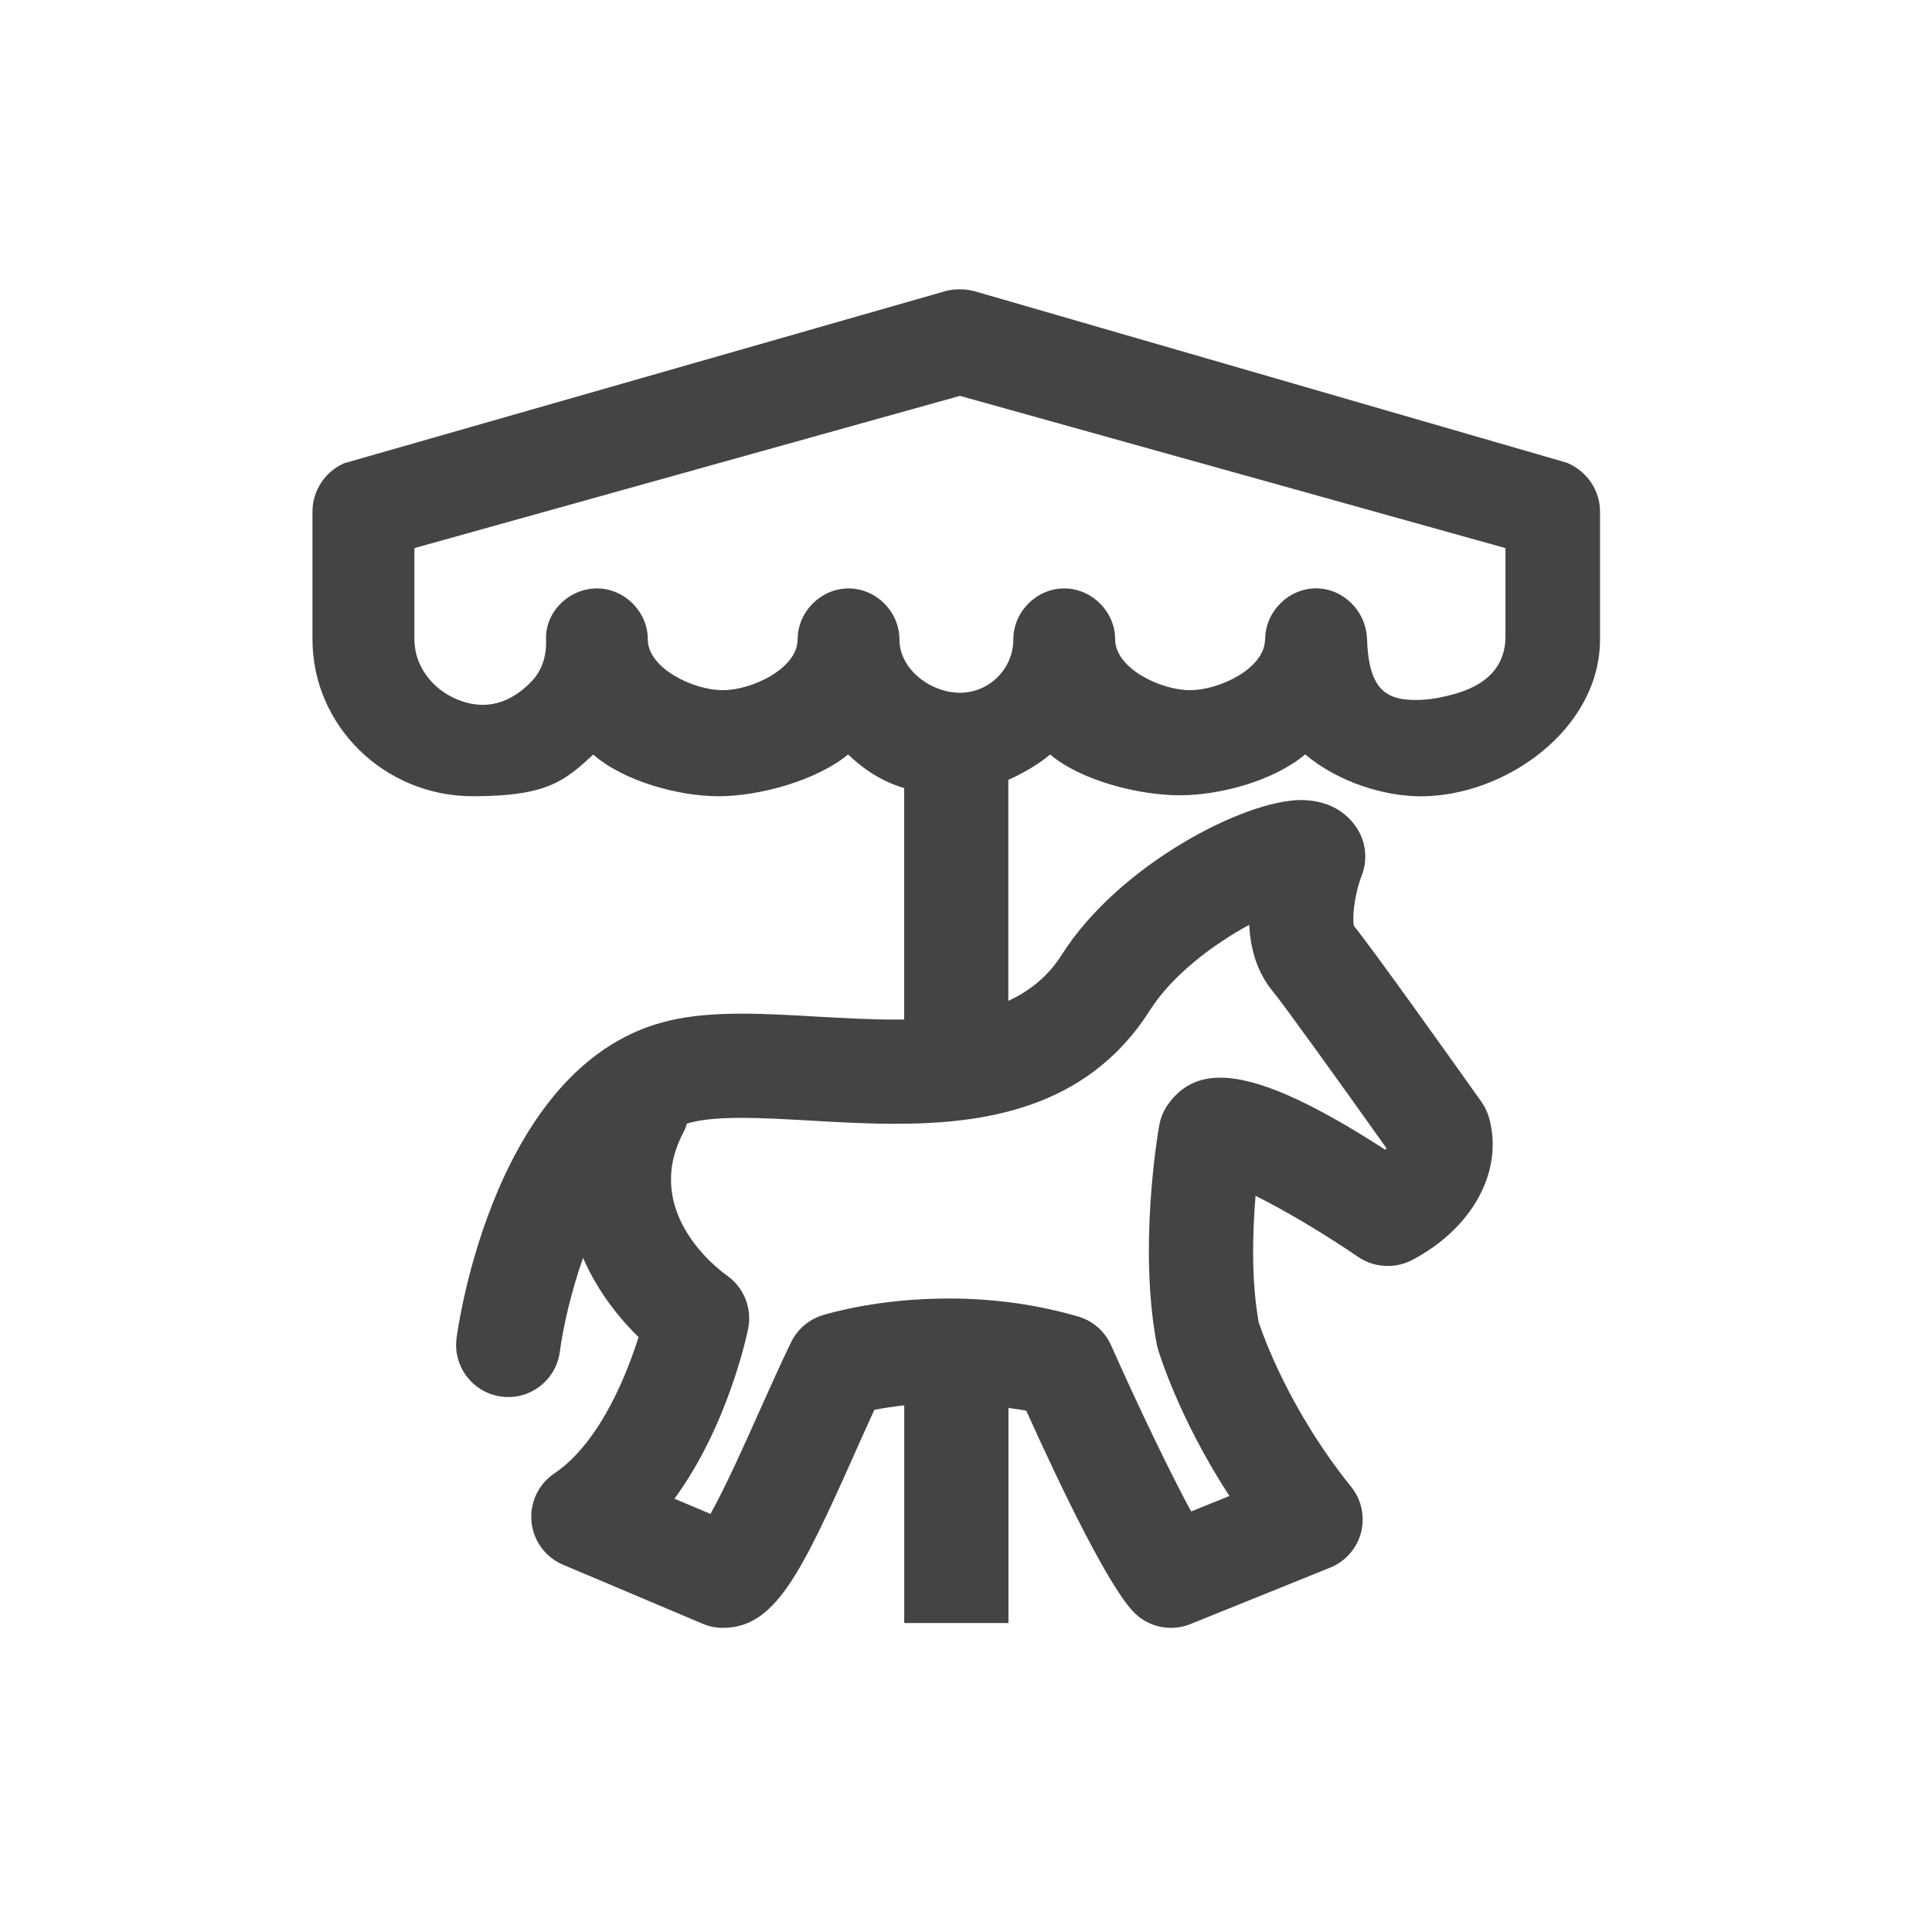
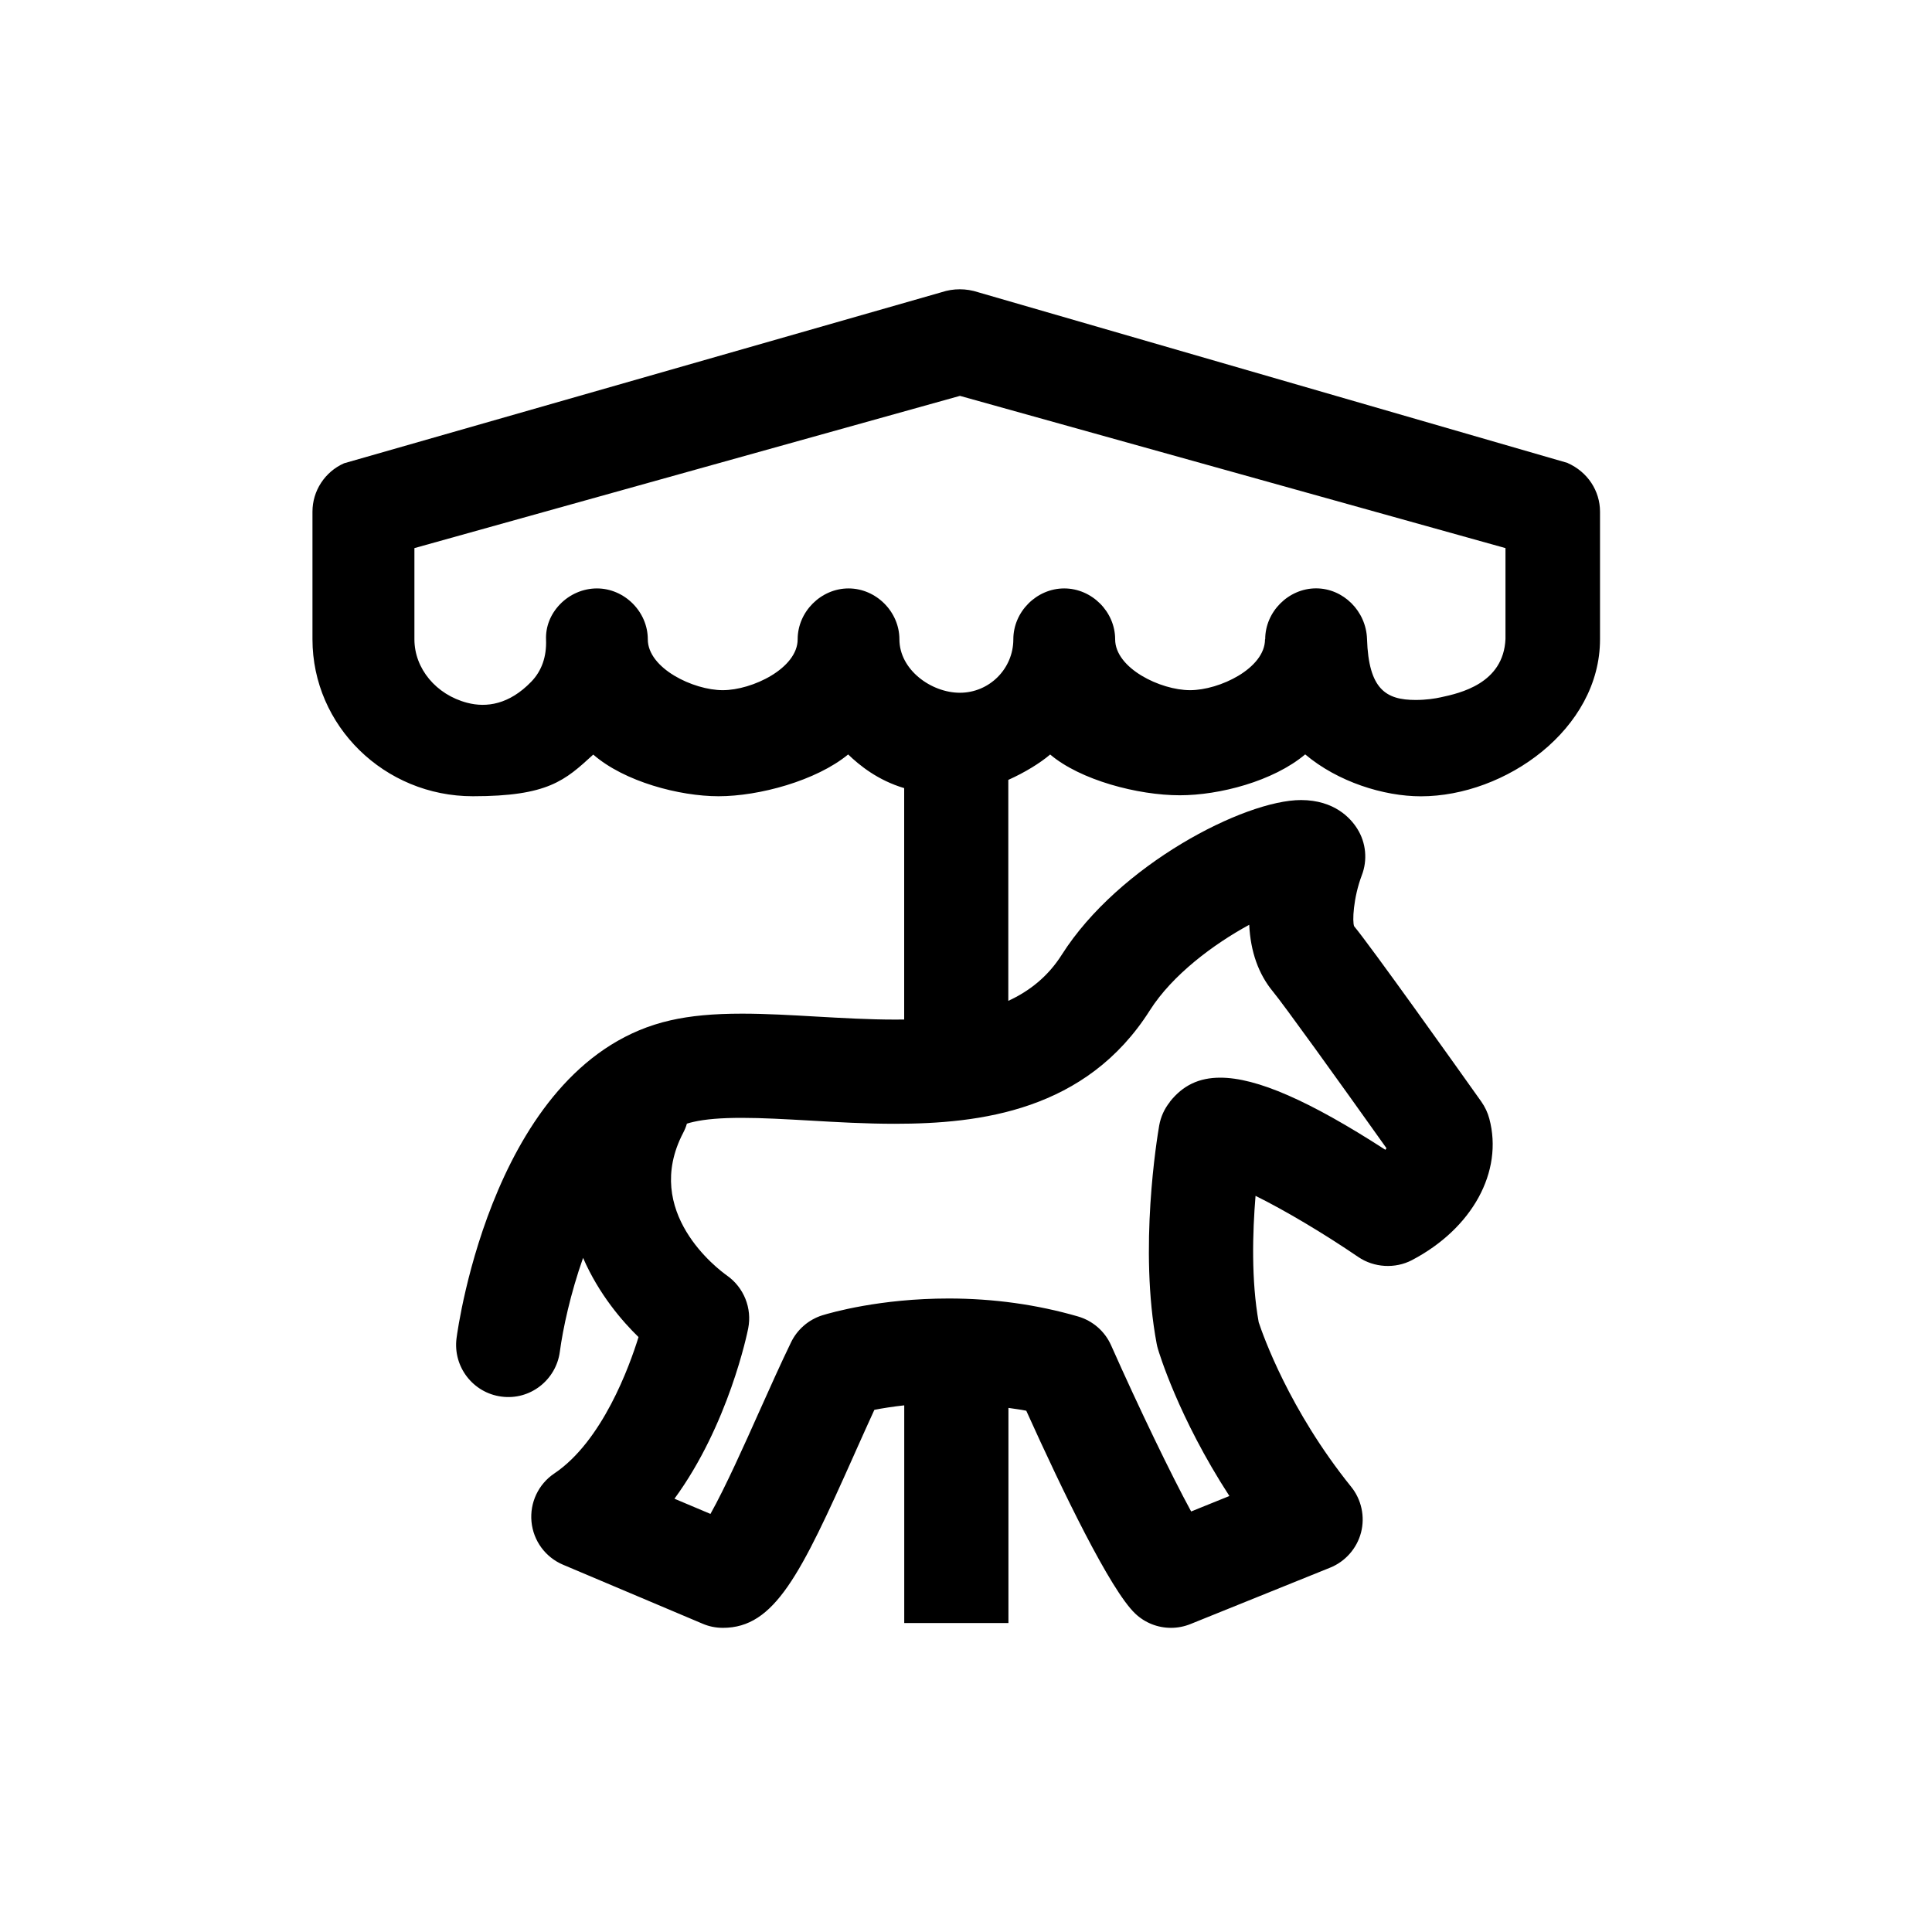
<svg xmlns="http://www.w3.org/2000/svg" version="1.1" width="30" height="30" viewBox="0 0 30 30">
-   <path fill="#444" d="M24.343 7.189l-9.151-2.65c-0.19-0.063-0.389-0.062-0.573-0.001l-9.277 2.656c-0.297 0.132-0.49 0.427-0.49 0.751v1.981c0 1.345 1.117 2.438 2.49 2.438 1.168 0 1.431-0.245 1.87-0.647 0.483 0.421 1.338 0.647 1.946 0.647 0.628 0 1.517-0.241 2.012-0.649 0.179 0.172 0.461 0.401 0.87 0.523v3.593c-0.048 0.001-0.095 0.001-0.142 0.001-0.401 0-0.821-0.024-1.227-0.047-0.382-0.022-0.777-0.045-1.149-0.045-0.448 0-0.801 0.033-1.112 0.104-2.726 0.617-3.298 4.76-3.321 4.936-0.057 0.442 0.255 0.848 0.696 0.906 0.448 0.061 0.85-0.259 0.908-0.696 0.048-0.36 0.165-0.902 0.361-1.458 0.246 0.568 0.612 0.988 0.861 1.23-0.142 0.458-0.562 1.617-1.308 2.118-0.247 0.166-0.382 0.453-0.354 0.749s0.216 0.552 0.49 0.668l2.167 0.916c0.1 0.043 0.206 0.064 0.316 0.064 0.802 0 1.204-0.823 2.035-2.684l0.035-0.079c0.095-0.212 0.189-0.422 0.281-0.622 0.127-0.025 0.285-0.050 0.464-0.070v3.38h1.618v-3.34c0.092 0.015 0.187 0.024 0.277 0.044 0.564 1.249 1.305 2.783 1.691 3.149 0.15 0.143 0.348 0.222 0.556 0.222 0.104 0 0.206-0.020 0.303-0.059l2.167-0.875c0.237-0.095 0.417-0.3 0.481-0.546s0.007-0.513-0.154-0.711c-0.962-1.194-1.368-2.353-1.435-2.554-0.117-0.649-0.096-1.394-0.049-1.963 0.455 0.225 1.058 0.583 1.596 0.95 0.243 0.165 0.57 0.185 0.831 0.049 0.939-0.492 1.423-1.374 1.203-2.197-0.025-0.094-0.066-0.181-0.123-0.263-0.399-0.562-1.723-2.422-1.976-2.725-0.030-0.067-0.015-0.437 0.119-0.792 0.091-0.235 0.066-0.505-0.069-0.72-0.104-0.167-0.355-0.446-0.874-0.448-0.882 0-2.831 1.008-3.715 2.401-0.215 0.34-0.503 0.566-0.831 0.717v-3.431c0.259-0.116 0.495-0.262 0.65-0.394 0.469 0.398 1.362 0.633 2.013 0.633 0.613 0 1.45-0.217 1.947-0.635 0.503 0.425 1.217 0.651 1.796 0.651 1.313 0 2.782-1.043 2.782-2.438v-1.981c0-0.324-0.192-0.619-0.505-0.757zM19.643 9.927c0 0.451-0.706 0.79-1.164 0.79s-1.163-0.339-1.163-0.79c0-0.428-0.362-0.79-0.791-0.79s-0.79 0.362-0.79 0.79c0 0.458-0.373 0.83-0.83 0.83-0.443 0-0.939-0.355-0.939-0.83 0-0.428-0.362-0.79-0.79-0.79s-0.79 0.362-0.79 0.79c0 0.451-0.706 0.79-1.163 0.79s-1.164-0.339-1.164-0.79c0-0.428-0.362-0.79-0.79-0.79-0.214 0-0.423 0.090-0.575 0.248-0.146 0.152-0.223 0.346-0.215 0.547 0.010 0.265-0.067 0.485-0.229 0.653-0.343 0.355-0.695 0.406-0.995 0.328-0.483-0.126-0.82-0.531-0.82-0.986v-1.416l8.471-2.364 8.471 2.364v1.41c-0.030 0.695-0.709 0.843-1.006 0.907-0.086 0.019-0.224 0.041-0.389 0.041-0.46 0-0.73-0.164-0.755-0.947-0.014-0.433-0.369-0.786-0.791-0.786-0.428 0-0.79 0.362-0.79 0.79zM18.166 17.111c-0.085 0.105-0.142 0.231-0.166 0.365-0.033 0.192-0.318 1.914-0.039 3.391 0.005 0.026 0.011 0.052 0.019 0.078 0.013 0.044 0.314 1.059 1.11 2.285l-0.594 0.24c-0.311-0.571-0.809-1.604-1.243-2.58-0.097-0.218-0.284-0.381-0.514-0.448-0.638-0.185-1.314-0.279-2.008-0.279-1.064 0-1.822 0.218-1.965 0.262-0.211 0.067-0.387 0.22-0.483 0.419-0.161 0.332-0.33 0.71-0.5 1.089-0.212 0.475-0.524 1.172-0.751 1.575l-0.559-0.236c0.84-1.147 1.133-2.581 1.145-2.645 0.062-0.313-0.067-0.635-0.329-0.82-0.137-0.097-1.322-0.986-0.681-2.216 0.024-0.046 0.044-0.093 0.058-0.143 0.033-0.010 0.067-0.020 0.1-0.027 0.188-0.043 0.434-0.063 0.753-0.063 0.325 0 0.681 0.021 1.058 0.042 0.424 0.025 0.863 0.050 1.315 0.050 1.325 0 2.973-0.2 3.962-1.76 0.351-0.554 0.994-1.031 1.544-1.33 0.020 0.418 0.144 0.766 0.369 1.038 0.161 0.194 0.993 1.349 1.762 2.431-0.005 0.008-0.010 0.017-0.017 0.025-1.182-0.764-1.999-1.12-2.564-1.12-0.33 0-0.58 0.119-0.783 0.375z" />
+   <path d="M24.343 7.189l-9.151-2.65c-0.19-0.063-0.389-0.062-0.573-0.001l-9.277 2.656c-0.297 0.132-0.49 0.427-0.49 0.751v1.981c0 1.345 1.117 2.438 2.49 2.438 1.168 0 1.431-0.245 1.87-0.647 0.483 0.421 1.338 0.647 1.946 0.647 0.628 0 1.517-0.241 2.012-0.649 0.179 0.172 0.461 0.401 0.87 0.523v3.593c-0.048 0.001-0.095 0.001-0.142 0.001-0.401 0-0.821-0.024-1.227-0.047-0.382-0.022-0.777-0.045-1.149-0.045-0.448 0-0.801 0.033-1.112 0.104-2.726 0.617-3.298 4.76-3.321 4.936-0.057 0.442 0.255 0.848 0.696 0.906 0.448 0.061 0.85-0.259 0.908-0.696 0.048-0.36 0.165-0.902 0.361-1.458 0.246 0.568 0.612 0.988 0.861 1.23-0.142 0.458-0.562 1.617-1.308 2.118-0.247 0.166-0.382 0.453-0.354 0.749s0.216 0.552 0.49 0.668l2.167 0.916c0.1 0.043 0.206 0.064 0.316 0.064 0.802 0 1.204-0.823 2.035-2.684l0.035-0.079c0.095-0.212 0.189-0.422 0.281-0.622 0.127-0.025 0.285-0.050 0.464-0.070v3.38h1.618v-3.34c0.092 0.015 0.187 0.024 0.277 0.044 0.564 1.249 1.305 2.783 1.691 3.149 0.15 0.143 0.348 0.222 0.556 0.222 0.104 0 0.206-0.020 0.303-0.059l2.167-0.875c0.237-0.095 0.417-0.3 0.481-0.546s0.007-0.513-0.154-0.711c-0.962-1.194-1.368-2.353-1.435-2.554-0.117-0.649-0.096-1.394-0.049-1.963 0.455 0.225 1.058 0.583 1.596 0.95 0.243 0.165 0.57 0.185 0.831 0.049 0.939-0.492 1.423-1.374 1.203-2.197-0.025-0.094-0.066-0.181-0.123-0.263-0.399-0.562-1.723-2.422-1.976-2.725-0.030-0.067-0.015-0.437 0.119-0.792 0.091-0.235 0.066-0.505-0.069-0.72-0.104-0.167-0.355-0.446-0.874-0.448-0.882 0-2.831 1.008-3.715 2.401-0.215 0.34-0.503 0.566-0.831 0.717v-3.431c0.259-0.116 0.495-0.262 0.65-0.394 0.469 0.398 1.362 0.633 2.013 0.633 0.613 0 1.45-0.217 1.947-0.635 0.503 0.425 1.217 0.651 1.796 0.651 1.313 0 2.782-1.043 2.782-2.438v-1.981c0-0.324-0.192-0.619-0.505-0.757zM19.643 9.927c0 0.451-0.706 0.79-1.164 0.79s-1.163-0.339-1.163-0.79c0-0.428-0.362-0.79-0.791-0.79s-0.79 0.362-0.79 0.79c0 0.458-0.373 0.83-0.83 0.83-0.443 0-0.939-0.355-0.939-0.83 0-0.428-0.362-0.79-0.79-0.79s-0.79 0.362-0.79 0.79c0 0.451-0.706 0.79-1.163 0.79s-1.164-0.339-1.164-0.79c0-0.428-0.362-0.79-0.79-0.79-0.214 0-0.423 0.090-0.575 0.248-0.146 0.152-0.223 0.346-0.215 0.547 0.010 0.265-0.067 0.485-0.229 0.653-0.343 0.355-0.695 0.406-0.995 0.328-0.483-0.126-0.82-0.531-0.82-0.986v-1.416l8.471-2.364 8.471 2.364v1.41c-0.030 0.695-0.709 0.843-1.006 0.907-0.086 0.019-0.224 0.041-0.389 0.041-0.46 0-0.73-0.164-0.755-0.947-0.014-0.433-0.369-0.786-0.791-0.786-0.428 0-0.79 0.362-0.79 0.79zM18.166 17.111c-0.085 0.105-0.142 0.231-0.166 0.365-0.033 0.192-0.318 1.914-0.039 3.391 0.005 0.026 0.011 0.052 0.019 0.078 0.013 0.044 0.314 1.059 1.11 2.285l-0.594 0.24c-0.311-0.571-0.809-1.604-1.243-2.58-0.097-0.218-0.284-0.381-0.514-0.448-0.638-0.185-1.314-0.279-2.008-0.279-1.064 0-1.822 0.218-1.965 0.262-0.211 0.067-0.387 0.22-0.483 0.419-0.161 0.332-0.33 0.71-0.5 1.089-0.212 0.475-0.524 1.172-0.751 1.575l-0.559-0.236c0.84-1.147 1.133-2.581 1.145-2.645 0.062-0.313-0.067-0.635-0.329-0.82-0.137-0.097-1.322-0.986-0.681-2.216 0.024-0.046 0.044-0.093 0.058-0.143 0.033-0.010 0.067-0.020 0.1-0.027 0.188-0.043 0.434-0.063 0.753-0.063 0.325 0 0.681 0.021 1.058 0.042 0.424 0.025 0.863 0.050 1.315 0.050 1.325 0 2.973-0.2 3.962-1.76 0.351-0.554 0.994-1.031 1.544-1.33 0.020 0.418 0.144 0.766 0.369 1.038 0.161 0.194 0.993 1.349 1.762 2.431-0.005 0.008-0.010 0.017-0.017 0.025-1.182-0.764-1.999-1.12-2.564-1.12-0.33 0-0.58 0.119-0.783 0.375z" />
</svg>
